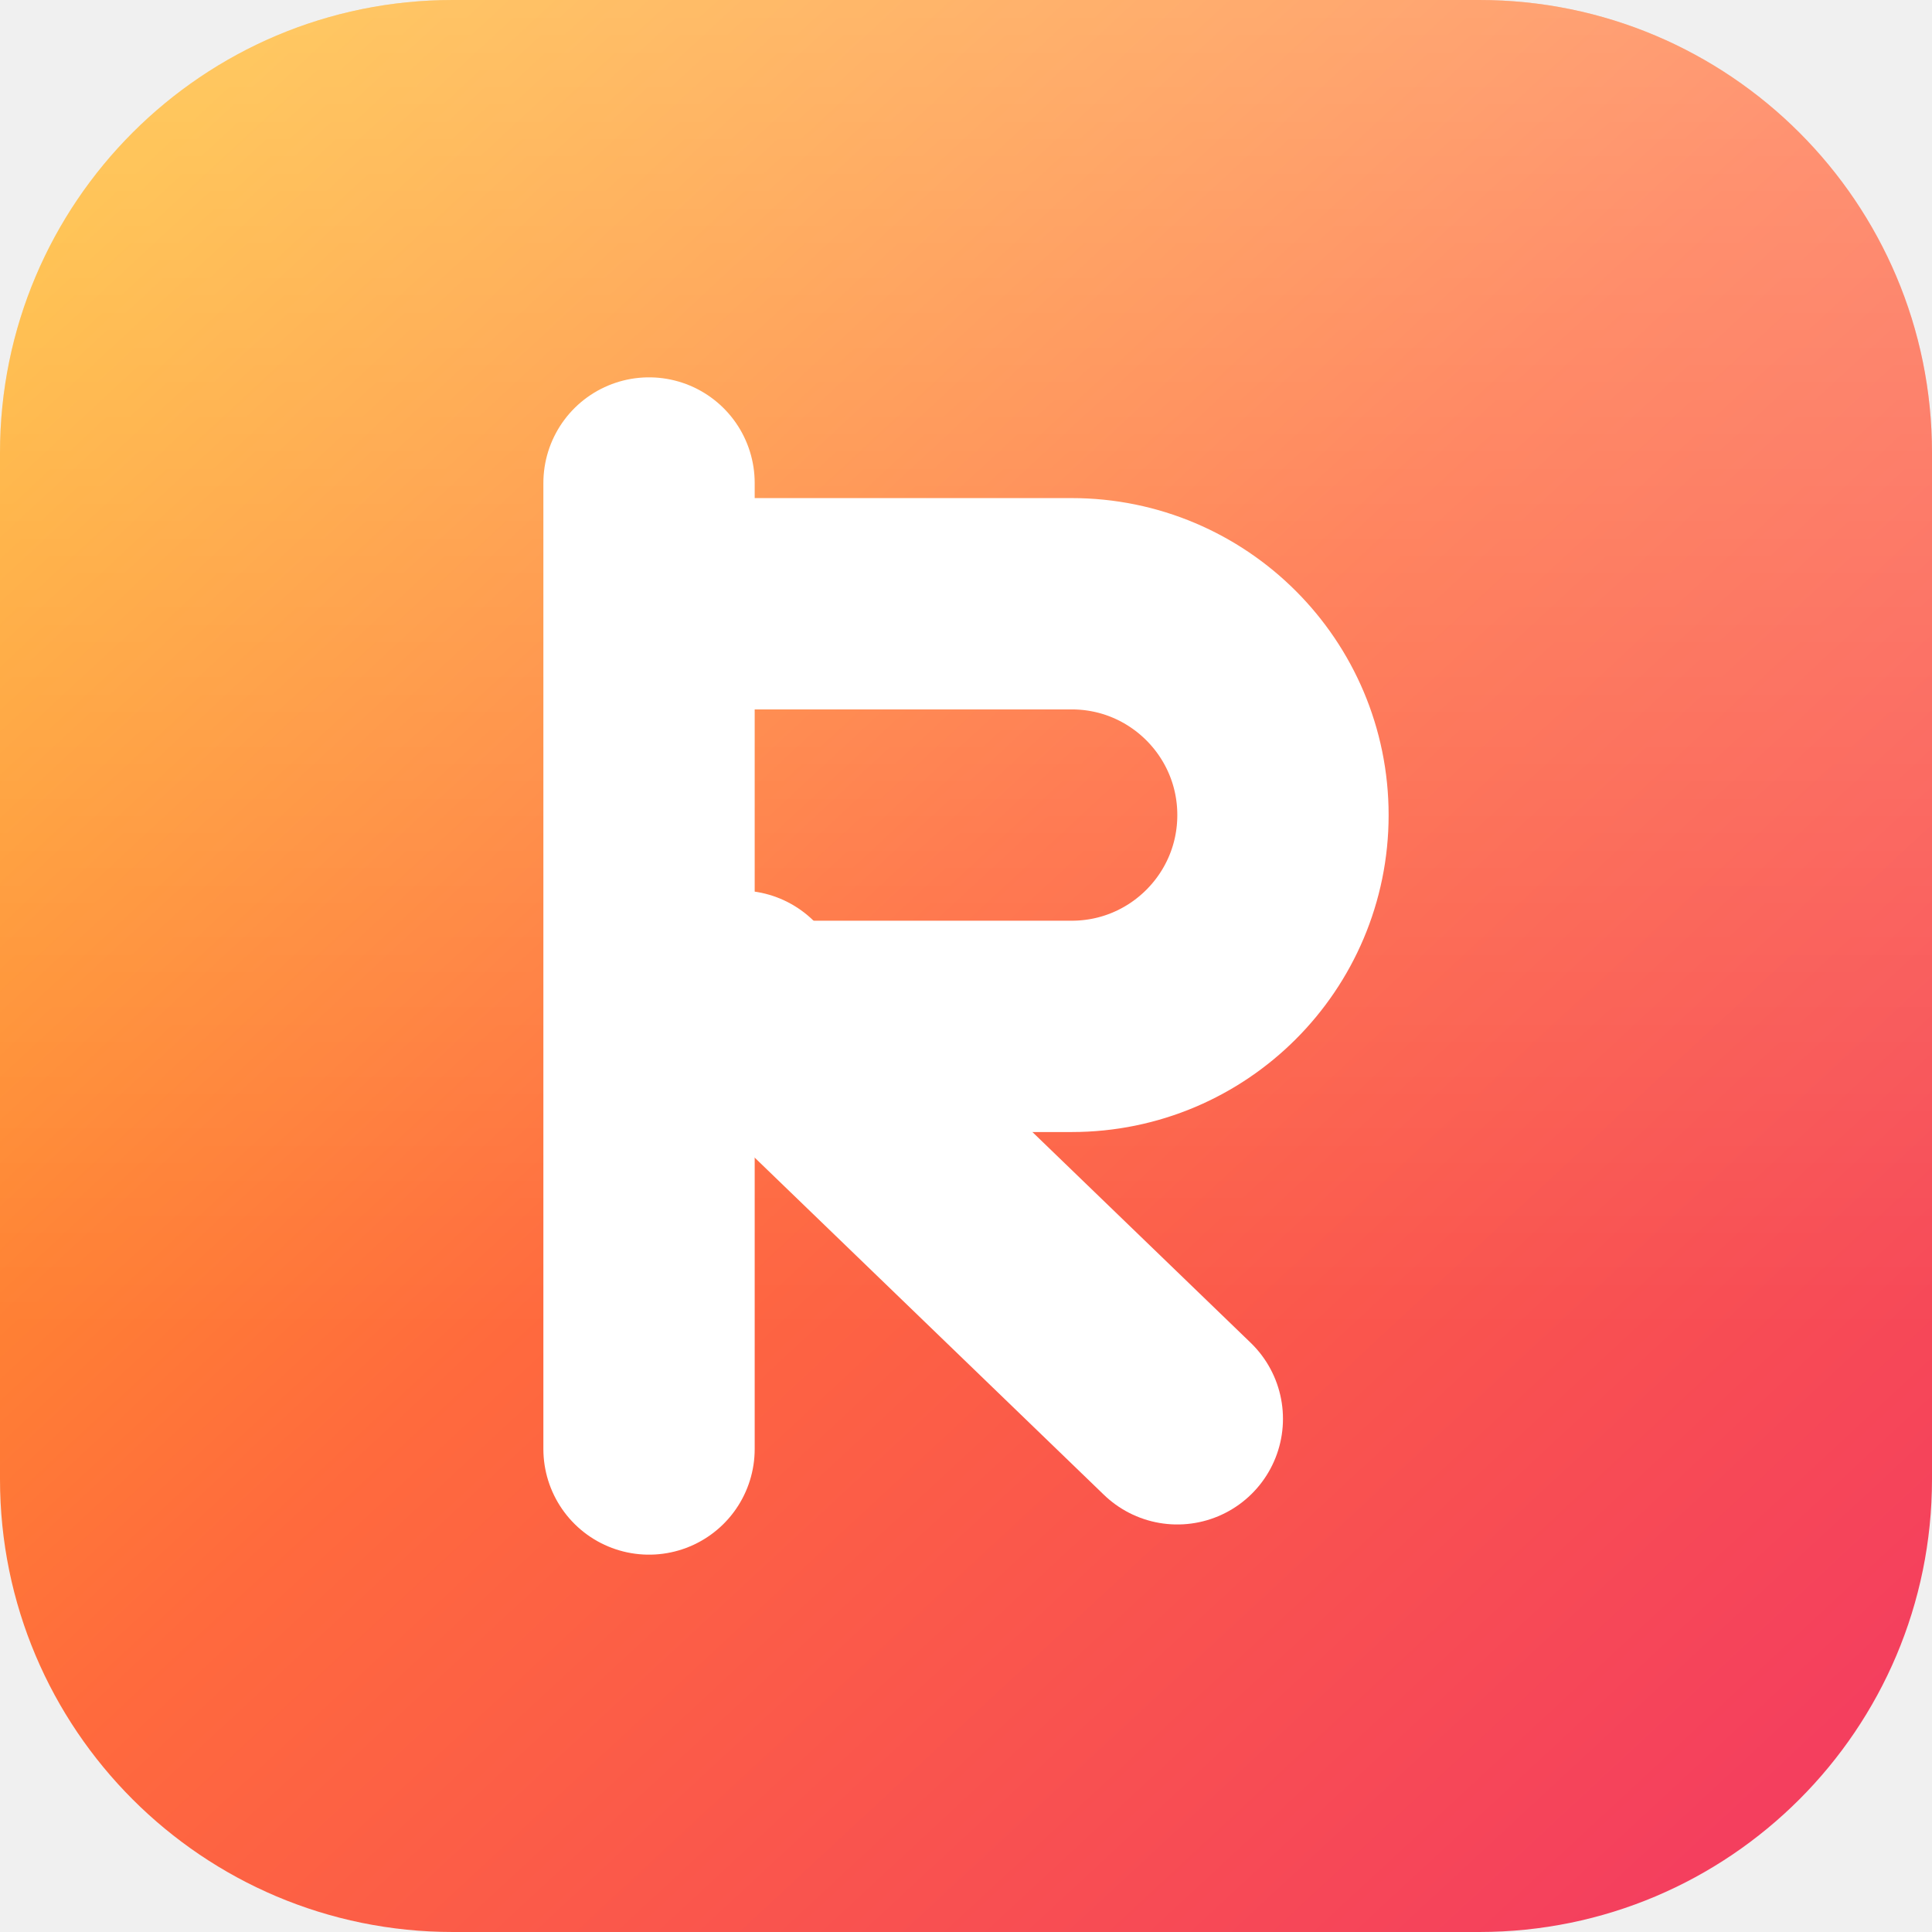
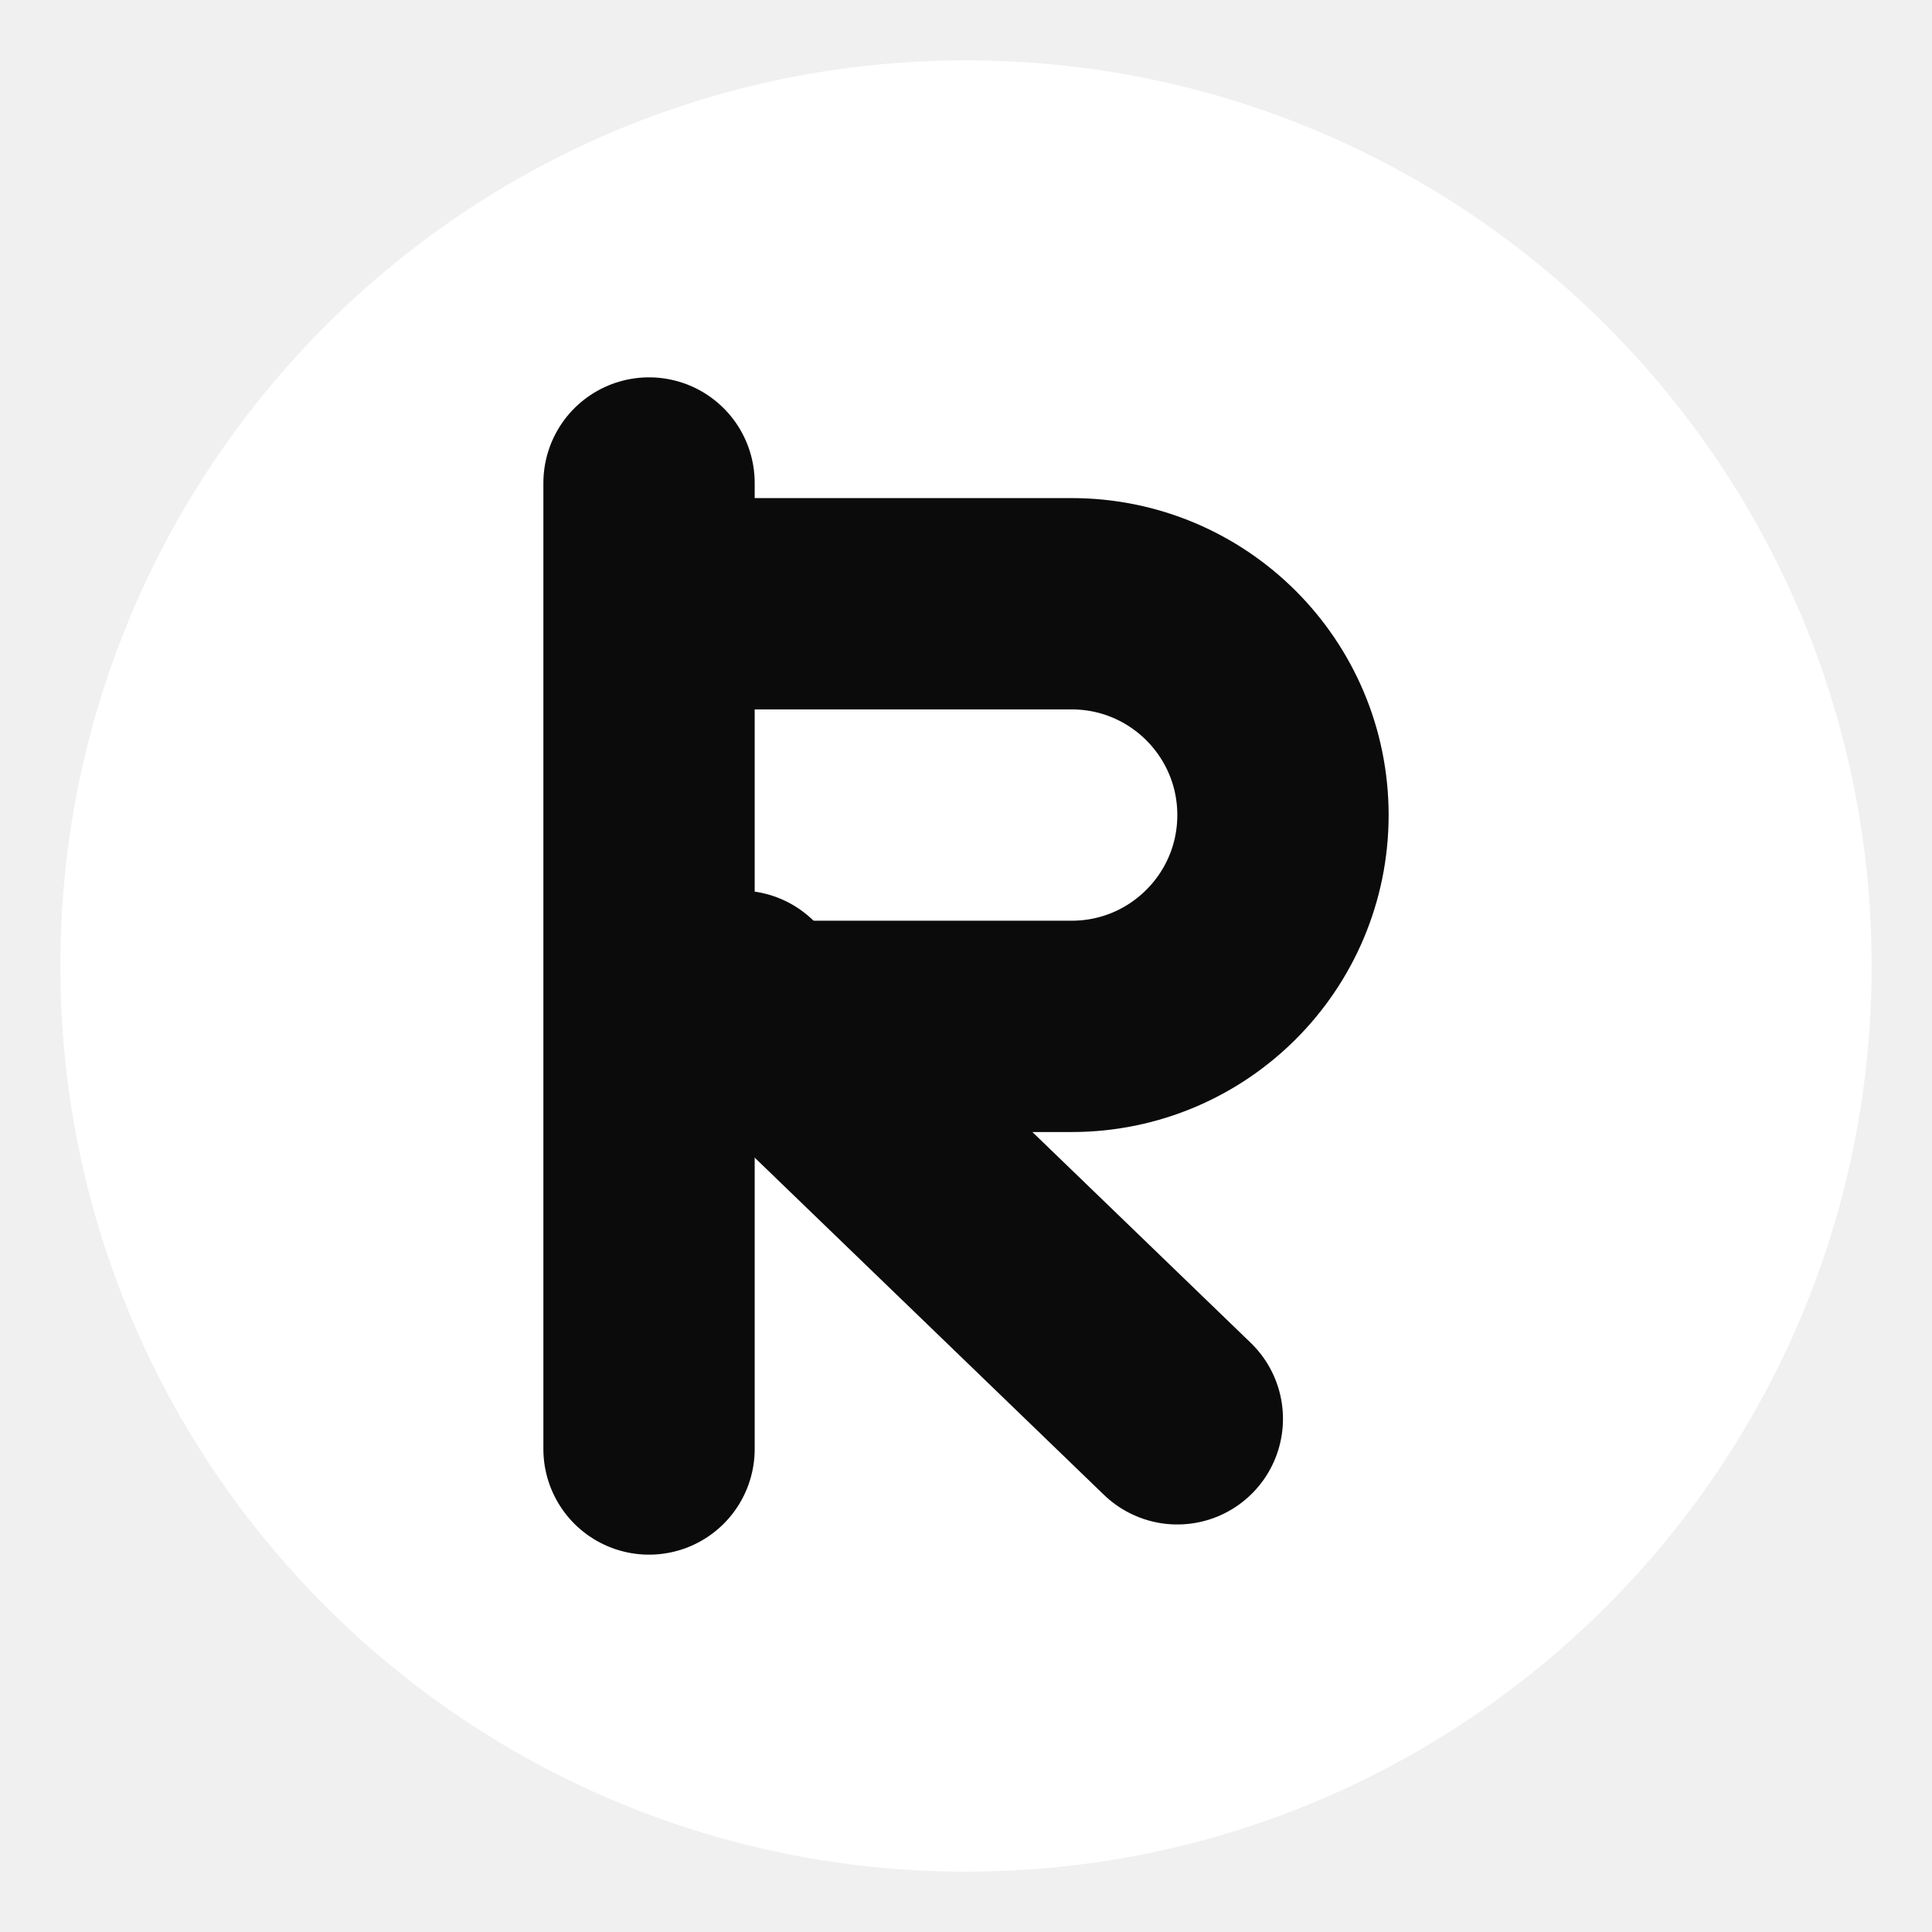
<svg xmlns="http://www.w3.org/2000/svg" viewBox="0 0 64 64">
-   <defs>
-     <linearGradient id="bg" x1="6" y1="4" x2="58" y2="60" gradientUnits="userSpaceOnUse">
-       <stop stop-color="#ffb020" />
-       <stop offset=".48" stop-color="#ff6a3d" />
-       <stop offset="1" stop-color="#f43f5e" />
-     </linearGradient>
-     <linearGradient id="sheen" x1="32" y1="0" x2="32" y2="44" gradientUnits="userSpaceOnUse">
-       <stop stop-color="#fff" stop-opacity=".3" />
-       <stop offset="1" stop-color="#fff" stop-opacity="0" />
-     </linearGradient>
-   </defs>
-   <rect width="64" height="64" rx="15" fill="url(#bg)" />
-   <rect width="64" height="64" rx="15" fill="url(#sheen)" />
-   <g fill="none" stroke="#fff" stroke-width="7" stroke-linecap="round">
+   <circle cx="32" cy="32" r="30" fill="#ffffff" />
+   <g fill="none" stroke="#0b0b0b" stroke-width="7" stroke-linecap="round">
    <path d="M21.5 16v32" />
    <path d="M22 20h13.5a7 7 0 0 1 0 14H22" />
    <path d="m24.5 33 14.5 14" />
  </g>
</svg>
